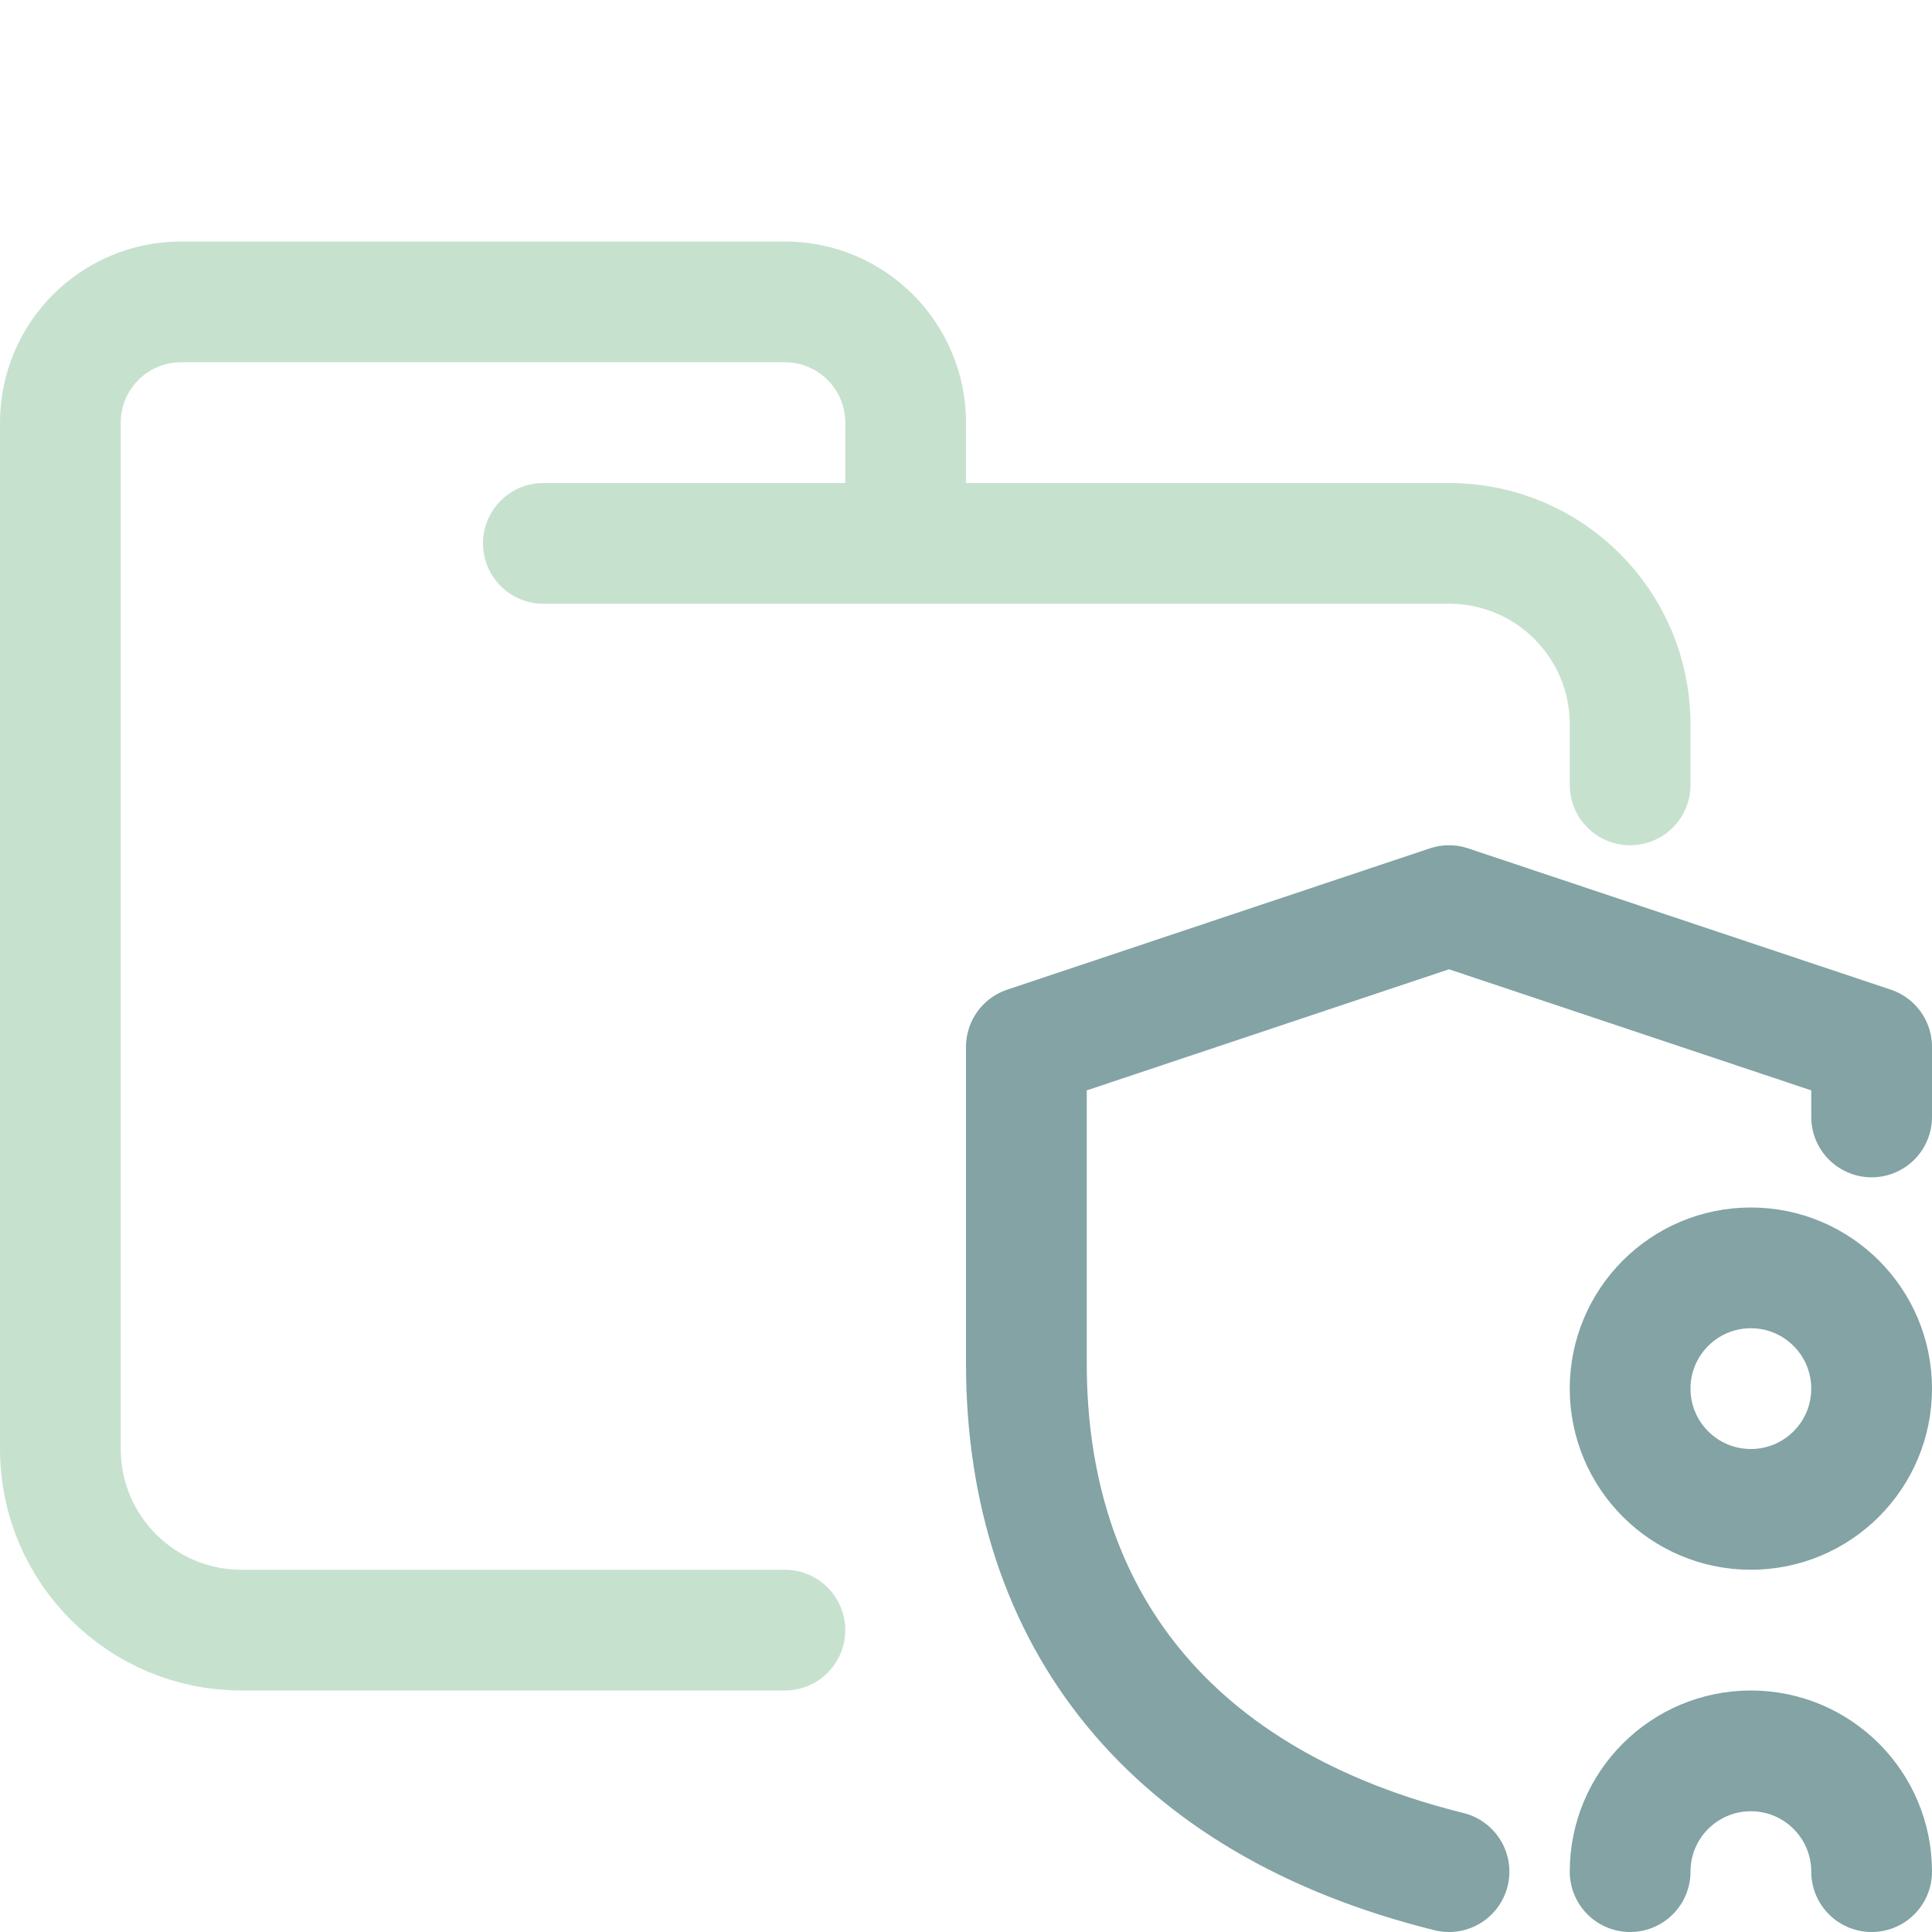
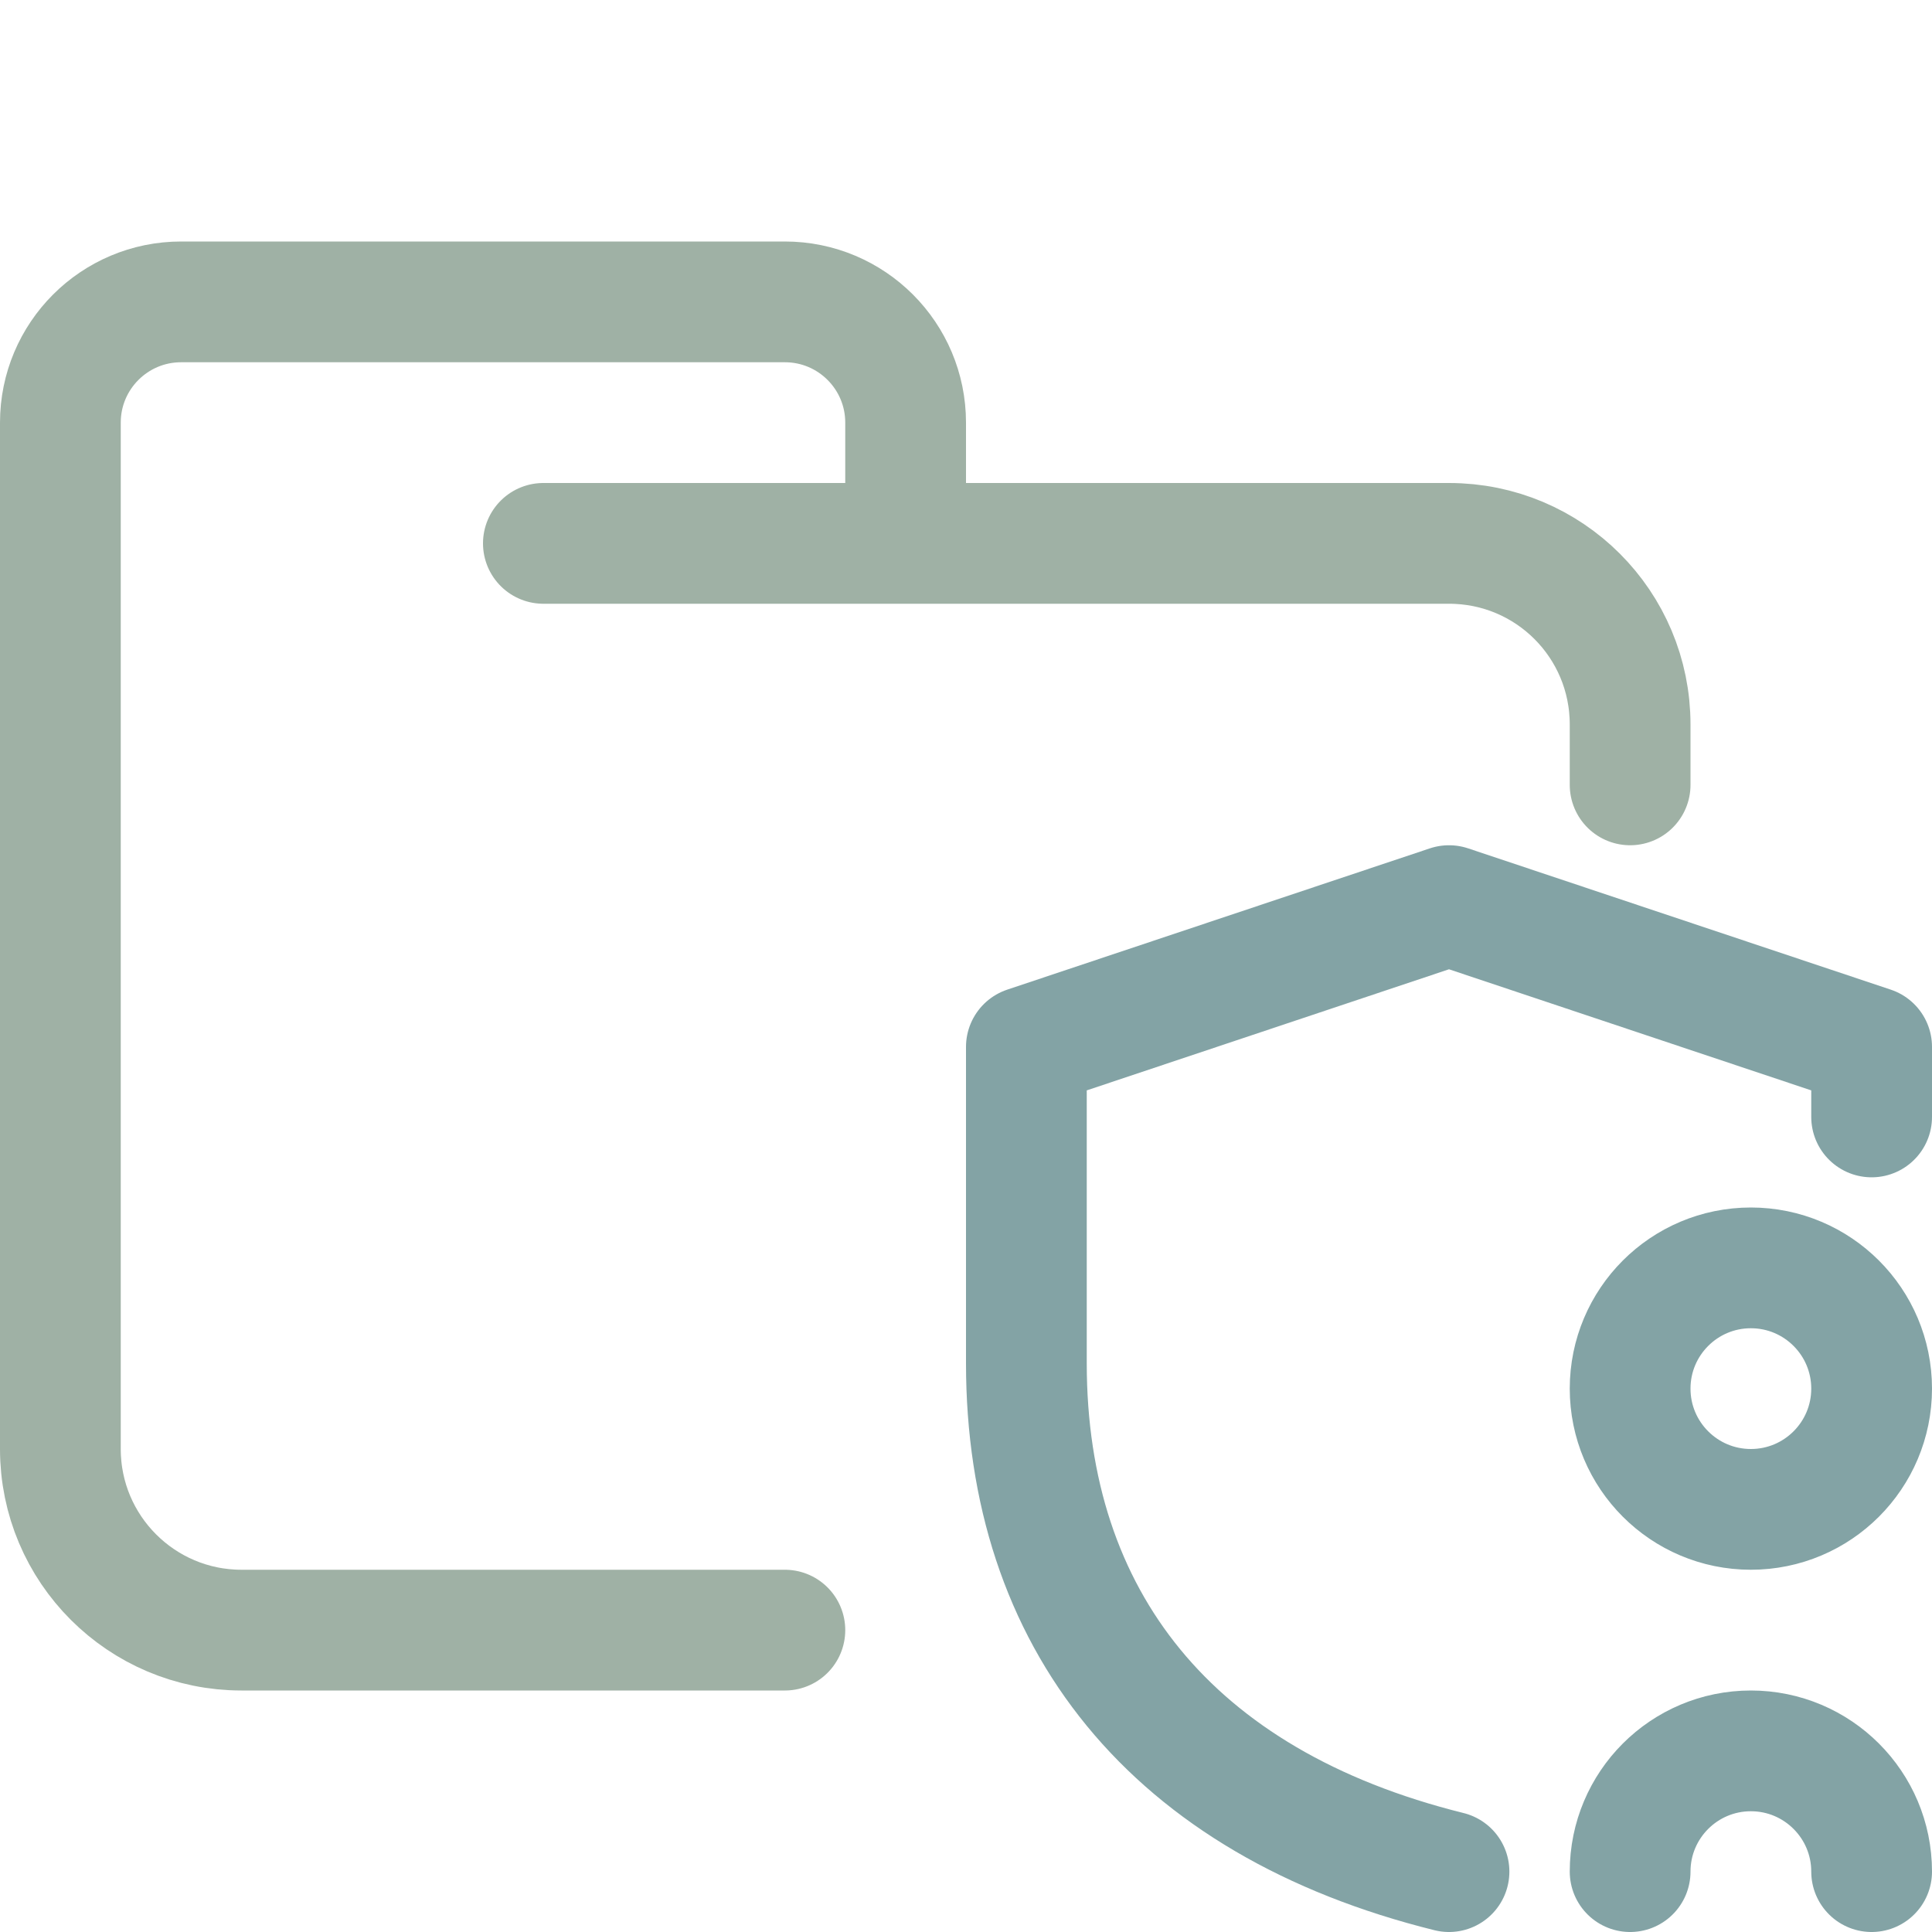
<svg xmlns="http://www.w3.org/2000/svg" width="16" height="16" viewBox="0 0 16 16">
  <g fill="none" stroke-linecap="round" stroke-linejoin="round">
-     <path stroke="#C7E1CF" d="M4.5 4.5H12c.83 0 1.5.67 1.5 1.5v.5m-7 7H2A1.5 1.5 0 01.5 12V3.5a1 1 0 011-1h5a1 1 0 011 1v1" />
+     <path stroke="#9FB1A5" d="M4.5 4.5H12c.83 0 1.5.67 1.5 1.5v.5m-7 7H2A1.5 1.5 0 01.5 12V3.5a1 1 0 011-1h5a1 1 0 011 1v1" />
    <path stroke="#83A3A5" d="M15.5 9.25v-.58L12 7.5 8.5 8.67v2.62c0 2.12 1.2 3.64 3.5 4.21m2.5-3a1 1 0 100-2 1 1 0 000 2m1 3a1 1 0 10-2 0" />
  </g>
</svg>
